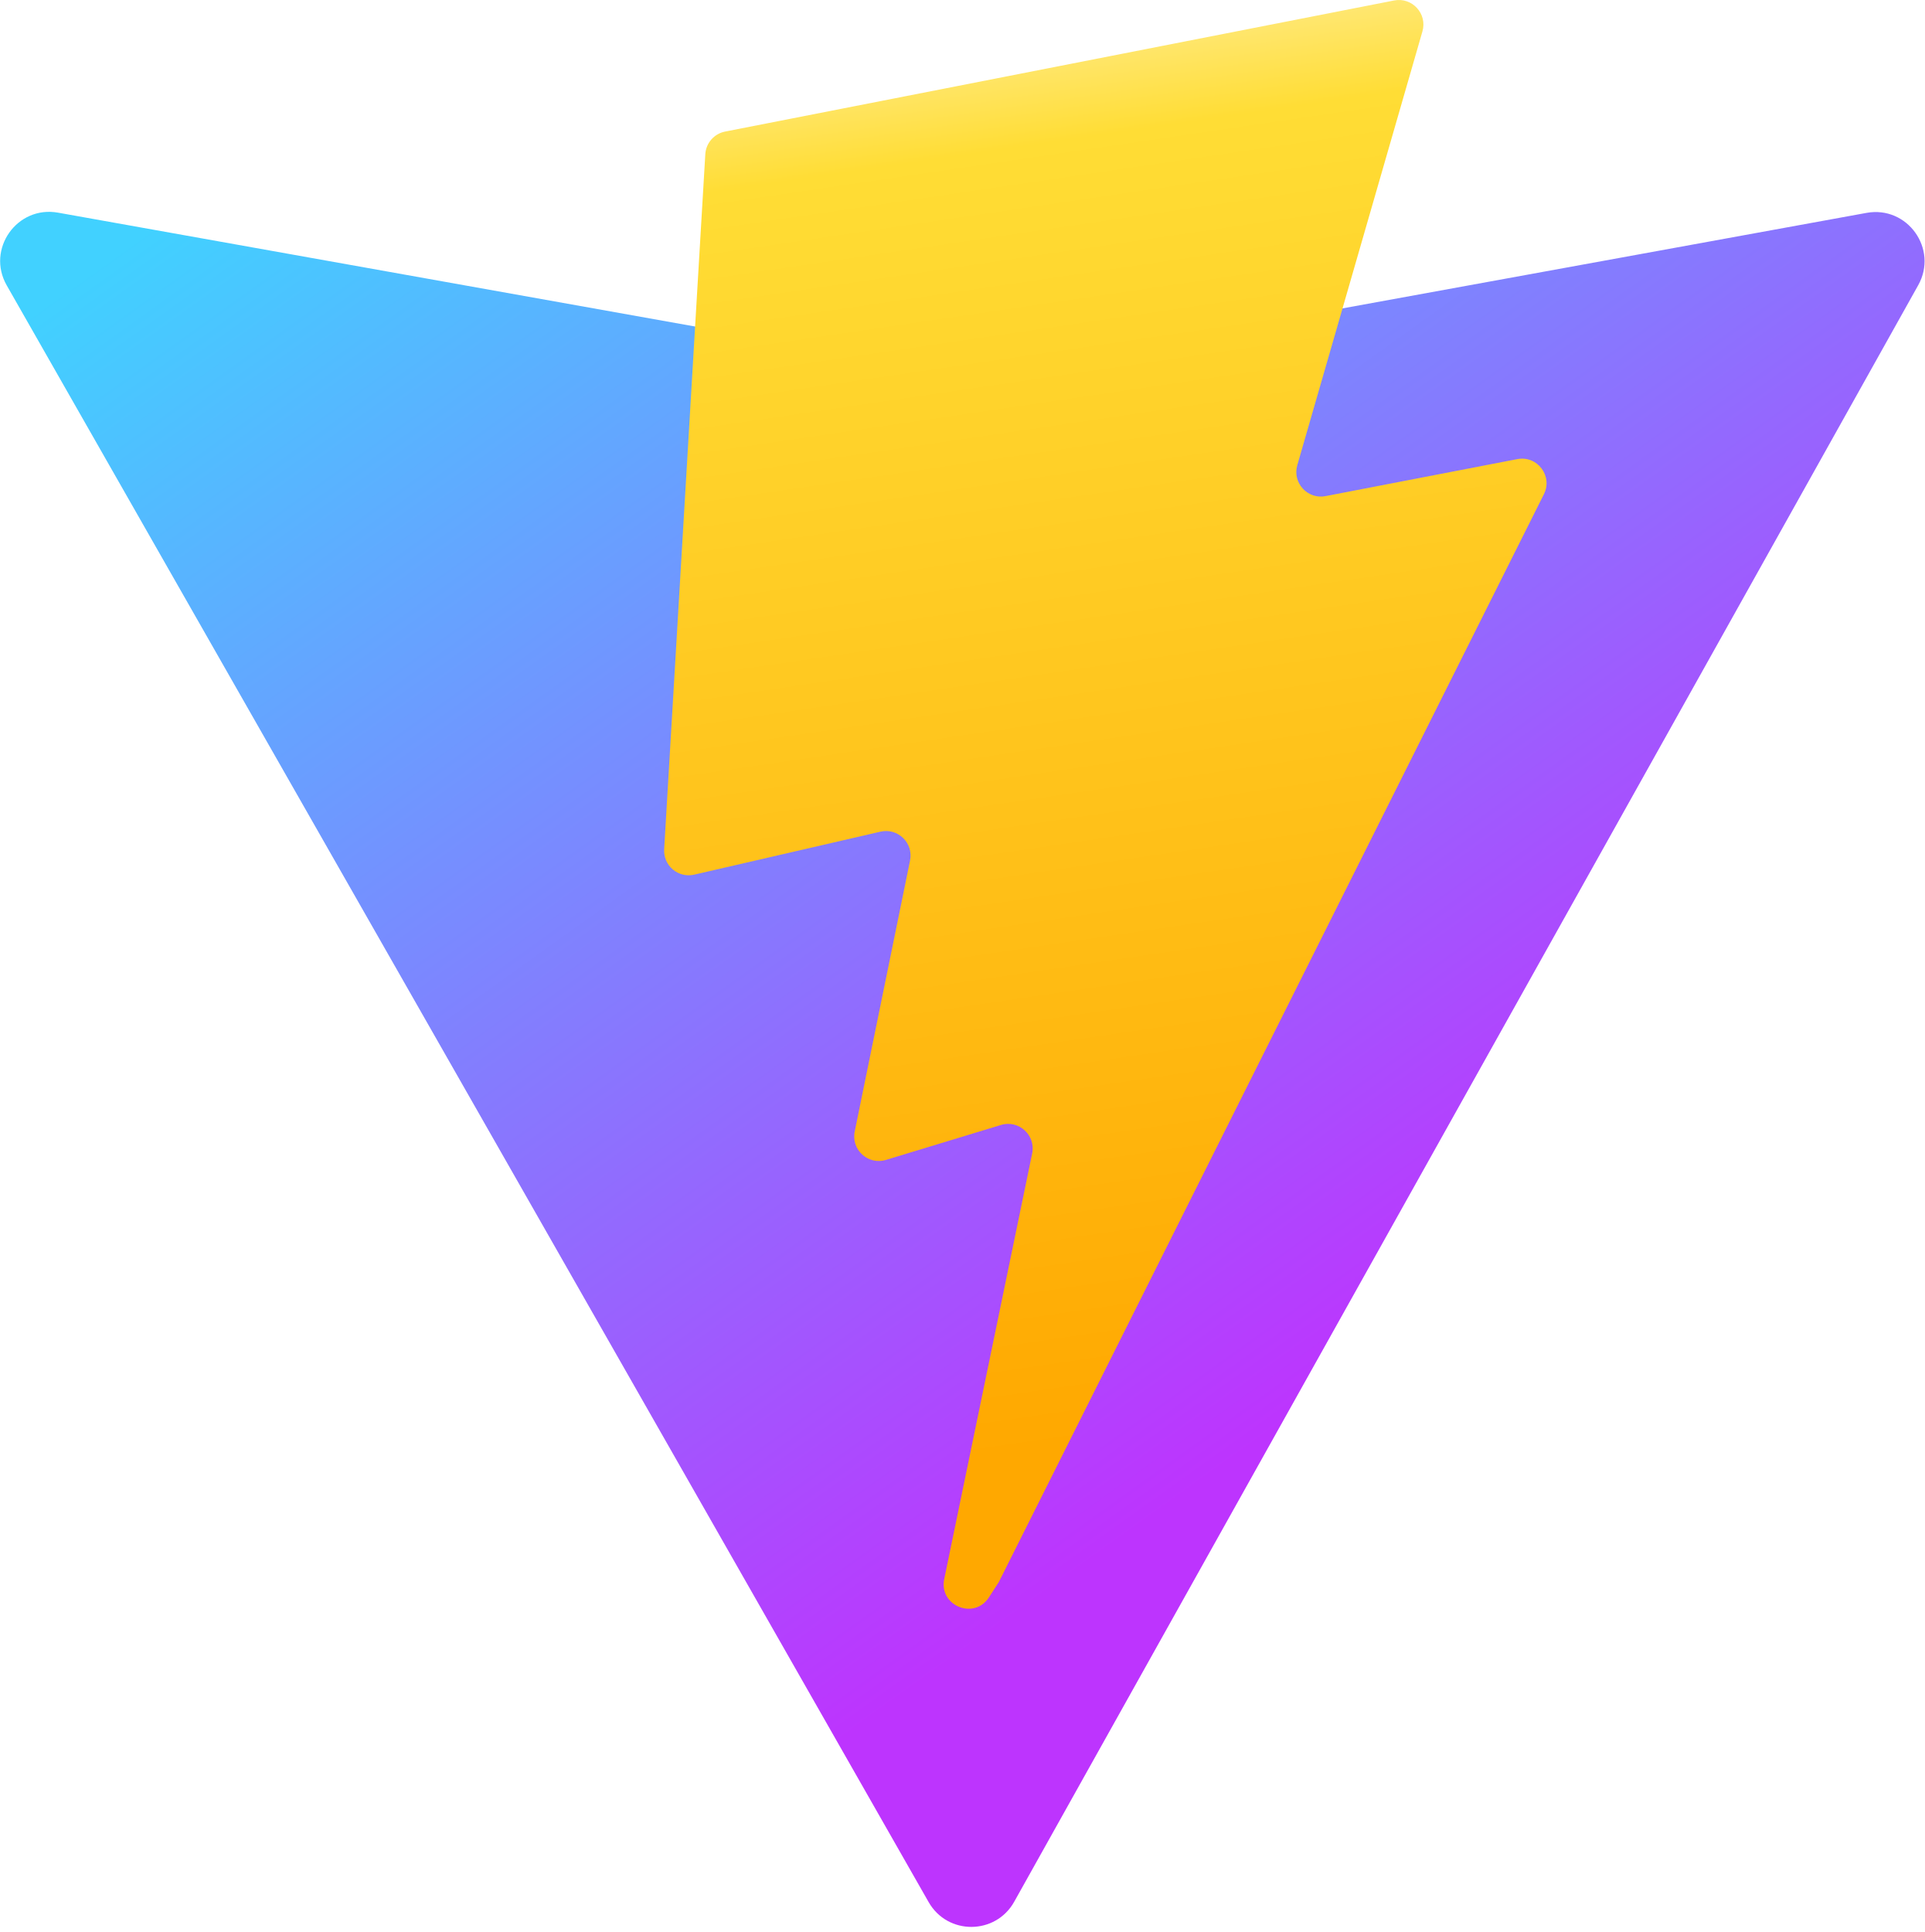
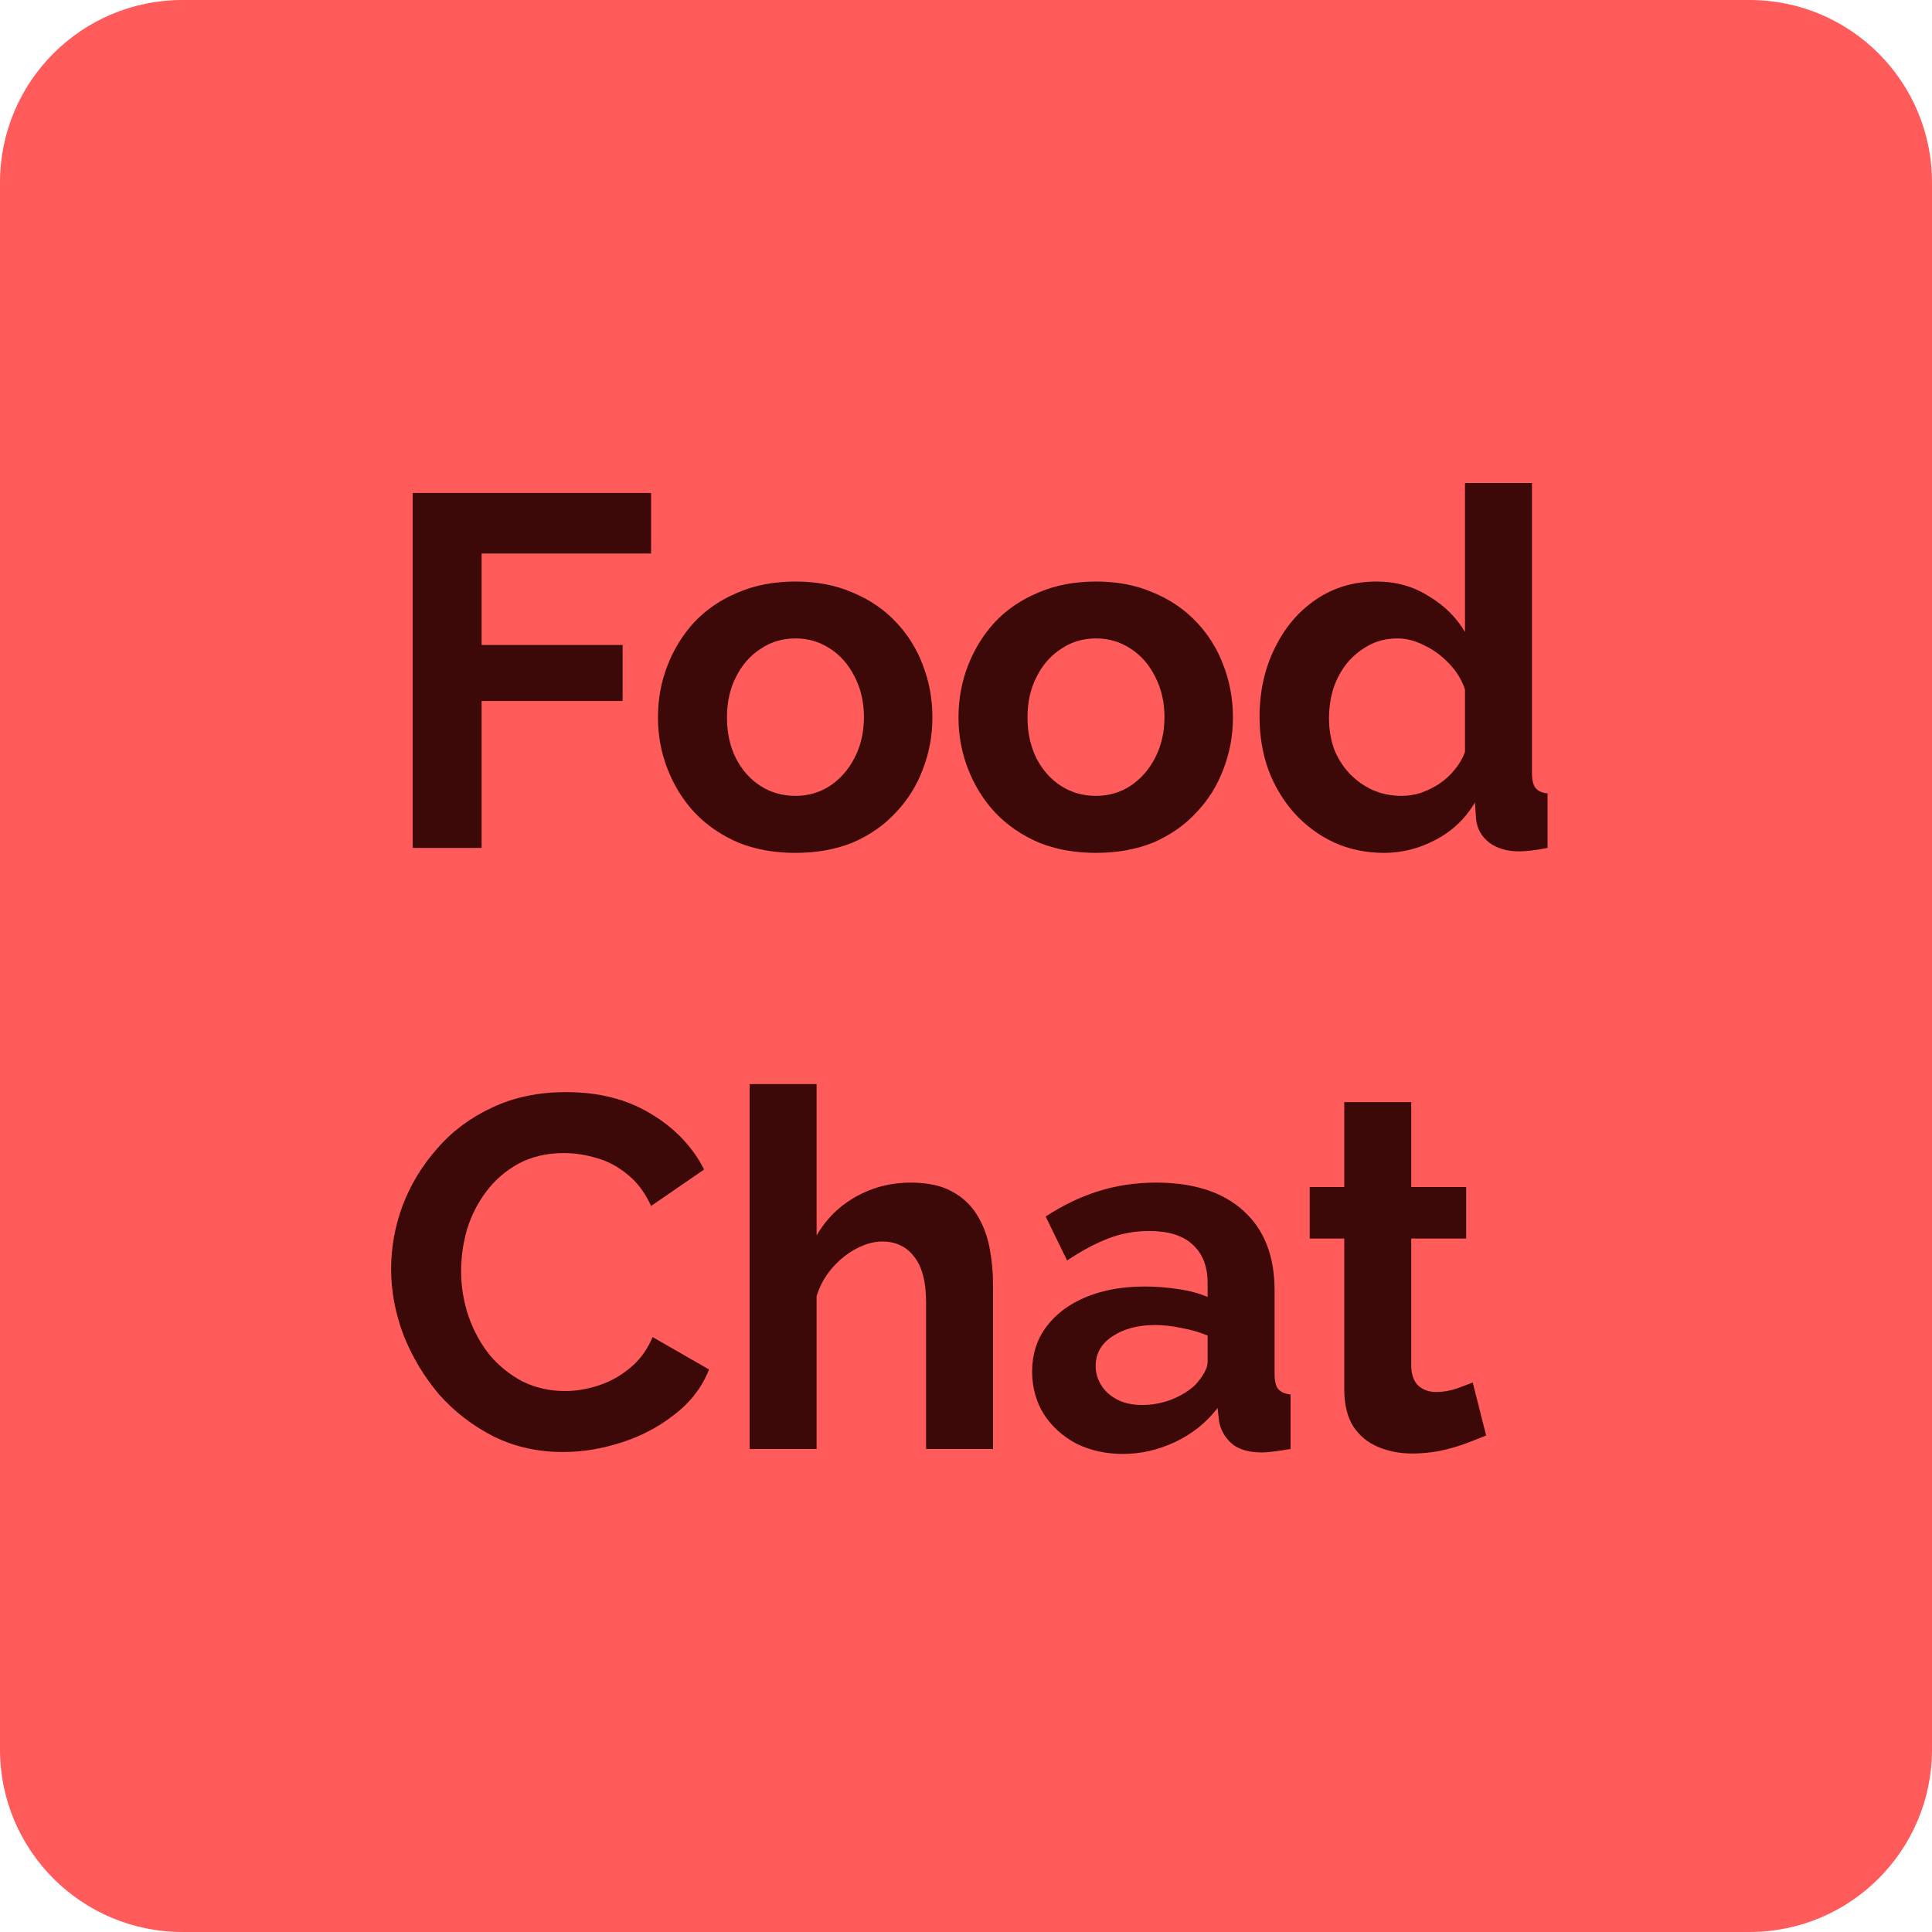
- <svg xmlns="http://www.w3.org/2000/svg" aria-hidden="true" role="img" class="iconify iconify--logos" width="31.88" height="32" preserveAspectRatio="xMidYMid meet" viewBox="0 0 256 257">
-   <defs>
-     <linearGradient id="IconifyId1813088fe1fbc01fb466" x1="-.828%" x2="57.636%" y1="7.652%" y2="78.411%">
-       <stop offset="0%" stop-color="#41D1FF" />
-       <stop offset="100%" stop-color="#BD34FE" />
-     </linearGradient>
-     <linearGradient id="IconifyId1813088fe1fbc01fb467" x1="43.376%" x2="50.316%" y1="2.242%" y2="89.03%">
-       <stop offset="0%" stop-color="#FFEA83" />
-       <stop offset="8.333%" stop-color="#FFDD35" />
-       <stop offset="100%" stop-color="#FFA800" />
-     </linearGradient>
-   </defs>
-   <path fill="url(#IconifyId1813088fe1fbc01fb466)" d="M255.153 37.938L134.897 252.976c-2.483 4.44-8.862 4.466-11.382.048L.875 37.958c-2.746-4.814 1.371-10.646 6.827-9.67l120.385 21.517a6.537 6.537 0 0 0 2.322-.004l117.867-21.483c5.438-.991 9.574 4.796 6.877 9.62Z" />
-   <path fill="url(#IconifyId1813088fe1fbc01fb467)" d="M185.432.063L96.44 17.501a3.268 3.268 0 0 0-2.634 3.014l-5.474 92.456a3.268 3.268 0 0 0 3.997 3.378l24.777-5.718c2.318-.535 4.413 1.507 3.936 3.838l-7.361 36.047c-.495 2.426 1.782 4.5 4.151 3.78l15.304-4.649c2.372-.72 4.652 1.36 4.15 3.788l-11.698 56.621c-.732 3.542 3.979 5.473 5.943 2.437l1.313-2.028l72.516-144.72c1.215-2.423-.88-5.186-3.54-4.672l-25.505 4.922c-2.396.462-4.435-1.77-3.759-4.114l16.646-57.705c.677-2.35-1.37-4.583-3.769-4.113Z" />
+ <svg xmlns="http://www.w3.org/2000/svg" version="1.2" viewBox="0 0 180 180" width="180" height="180">
+   <style>
+ 		.s0 { fill: #ff5b5b } 
+ 		.s1 { fill: #3c0808 } 
+ 	</style>
+   <path id="Form 1" fill-rule="evenodd" class="s0" d="m17 0h146c9.39 0 17 7.61 17 17v146c0 9.39-7.61 17-17 17h-146c-9.39 0-17-7.61-17-17v-146c0-9.39 7.61-17 17-17z" />
+   <path id="Food Chat" fill-rule="evenodd" class="s1" d="m44.87 79h-6.42v-33.07h22.21v5.64h-15.79v8.52h13.14v5.22h-13.14zm29.24 0.46q-2.98 0-5.35-0.97-2.38-1.03-4.06-2.8-1.63-1.77-2.51-4.05-0.89-2.28-0.89-4.8 0-2.56 0.89-4.84 0.88-2.28 2.51-4.05 1.68-1.77 4.06-2.75 2.37-1.02 5.35-1.02 2.98 0 5.31 1.02 2.38 0.98 4.05 2.75 1.68 1.77 2.52 4.05 0.88 2.28 0.88 4.84 0 2.52-0.88 4.8-0.84 2.28-2.52 4.05-1.63 1.77-4 2.8-2.38 0.97-5.36 0.97zm-6.38-12.62q0 2.15 0.84 3.82 0.84 1.63 2.28 2.56 1.44 0.93 3.26 0.93 1.77 0 3.21-0.93 1.45-0.97 2.29-2.6 0.88-1.68 0.88-3.82 0-2.1-0.88-3.78-0.84-1.67-2.29-2.6-1.44-0.94-3.21-0.94-1.82 0-3.26 0.98-1.44 0.93-2.28 2.61-0.84 1.63-0.84 3.77zm34.38 12.62q-2.98 0-5.35-0.97-2.38-1.03-4.06-2.8-1.63-1.77-2.51-4.05-0.89-2.28-0.89-4.8 0-2.56 0.89-4.84 0.88-2.28 2.51-4.05 1.68-1.77 4.06-2.75 2.37-1.02 5.35-1.02 2.98 0 5.31 1.02 2.38 0.98 4.05 2.75 1.68 1.77 2.52 4.05 0.88 2.28 0.88 4.84 0 2.52-0.88 4.8-0.84 2.28-2.52 4.05-1.63 1.77-4 2.8-2.38 0.97-5.36 0.97zm-6.38-12.62q0 2.15 0.84 3.82 0.84 1.63 2.28 2.56 1.44 0.93 3.26 0.93 1.77 0 3.21-0.93 1.45-0.97 2.29-2.6 0.88-1.68 0.88-3.82 0-2.1-0.88-3.78-0.84-1.67-2.29-2.6-1.44-0.94-3.21-0.94-1.82 0-3.26 0.98-1.44 0.93-2.28 2.61-0.84 1.63-0.84 3.77zm21.62-0.04q0-3.54 1.4-6.38 1.39-2.89 3.86-4.57 2.47-1.67 5.64-1.67 2.7 0 4.84 1.35 2.19 1.3 3.4 3.35v-13.88h6.24v27.01q0 0.98 0.33 1.4 0.32 0.42 1.12 0.51v5.08q-1.63 0.32-2.66 0.32-1.68 0-2.79-0.83-1.07-0.84-1.21-2.19l-0.1-1.54q-1.35 2.28-3.68 3.49-2.28 1.21-4.79 1.21-2.52 0-4.66-0.97-2.1-0.98-3.68-2.71-1.54-1.72-2.42-4-0.84-2.33-0.84-4.98zm19.14 3.26v-5.83q-0.46-1.35-1.49-2.42-1.02-1.07-2.28-1.67-1.26-0.66-2.52-0.66-1.44 0-2.6 0.61-1.17 0.61-2.05 1.63-0.84 1.02-1.31 2.38-0.42 1.35-0.42 2.84 0 1.49 0.47 2.84 0.51 1.3 1.44 2.28 0.93 0.98 2.15 1.54 1.25 0.55 2.7 0.55 0.88 0 1.77-0.27 0.93-0.33 1.72-0.84 0.84-0.56 1.44-1.31 0.66-0.79 0.98-1.67zm-100.05 48.17q0-3.02 1.07-5.91 1.12-2.94 3.22-5.31 2.09-2.42 5.12-3.82 3.03-1.44 6.89-1.44 4.57 0 7.87 2 3.36 2 4.99 5.21l-4.94 3.4q-0.84-1.86-2.19-2.93-1.35-1.12-2.89-1.54-1.53-0.46-3.02-0.46-2.42 0-4.24 0.98-1.77 0.97-2.98 2.56-1.21 1.58-1.82 3.54-0.56 1.95-0.56 3.91 0 2.19 0.7 4.24 0.7 2 1.96 3.58 1.3 1.54 3.07 2.47 1.82 0.89 3.96 0.89 1.54 0 3.12-0.52 1.58-0.51 2.93-1.63 1.36-1.11 2.1-2.88l5.26 3.02q-0.97 2.47-3.21 4.19-2.19 1.73-4.94 2.61-2.74 0.89-5.45 0.89-3.54 0-6.47-1.45-2.93-1.49-5.08-3.91-2.09-2.47-3.3-5.49-1.17-3.08-1.17-6.2zm56.08 1.54v15.23h-6.24v-13.69q0-2.84-1.12-4.24-1.07-1.4-2.98-1.4-1.12 0-2.37 0.65-1.26 0.65-2.28 1.82-0.98 1.12-1.45 2.61v14.25h-6.24v-34h6.24v14.11q1.35-2.33 3.68-3.63 2.33-1.3 5.08-1.3 2.37 0 3.86 0.83 1.49 0.8 2.33 2.19 0.84 1.35 1.17 3.08 0.32 1.67 0.32 3.49zm3.64 8.01q0-2.38 1.31-4.15 1.35-1.81 3.72-2.79 2.38-0.98 5.45-0.98 1.54 0 3.12 0.24 1.59 0.23 2.75 0.74v-1.3q0-2.33-1.4-3.59-1.35-1.26-4.05-1.26-2 0-3.82 0.7-1.81 0.7-3.82 2.05l-2-4.1q2.42-1.58 4.94-2.37 2.56-0.79 5.35-0.79 5.22 0 8.11 2.6 2.93 2.61 2.93 7.45v7.78q0 0.98 0.33 1.4 0.37 0.42 1.16 0.51v5.08q-0.84 0.14-1.54 0.23-0.65 0.09-1.11 0.09-1.87 0-2.84-0.83-0.94-0.84-1.17-2.05l-0.14-1.26q-1.58 2.05-3.96 3.17-2.37 1.11-4.84 1.11-2.42 0-4.38-0.97-1.91-1.03-3.02-2.75-1.08-1.77-1.08-3.96zm15.19 1.26q0.51-0.56 0.83-1.12 0.33-0.56 0.33-1.03v-2.46q-1.12-0.47-2.42-0.7-1.3-0.28-2.47-0.28-2.42 0-4 1.07-1.54 1.02-1.54 2.75 0 0.93 0.51 1.77 0.51 0.84 1.49 1.35 0.98 0.51 2.33 0.51 1.4 0 2.75-0.51 1.35-0.56 2.19-1.35zm25.86-0.24l1.25 4.94q-0.79 0.33-1.91 0.75-1.11 0.41-2.42 0.69-1.25 0.24-2.56 0.24-1.72 0-3.17-0.61-1.44-0.6-2.32-1.91-0.84-1.35-0.84-3.49v-14.02h-3.22v-4.8h3.22v-7.91h6.24v7.91h5.12v4.8h-5.12v11.92q0.05 1.26 0.7 1.82 0.65 0.56 1.63 0.56 0.98 0 1.91-0.33 0.93-0.32 1.49-0.56z" />
</svg>
